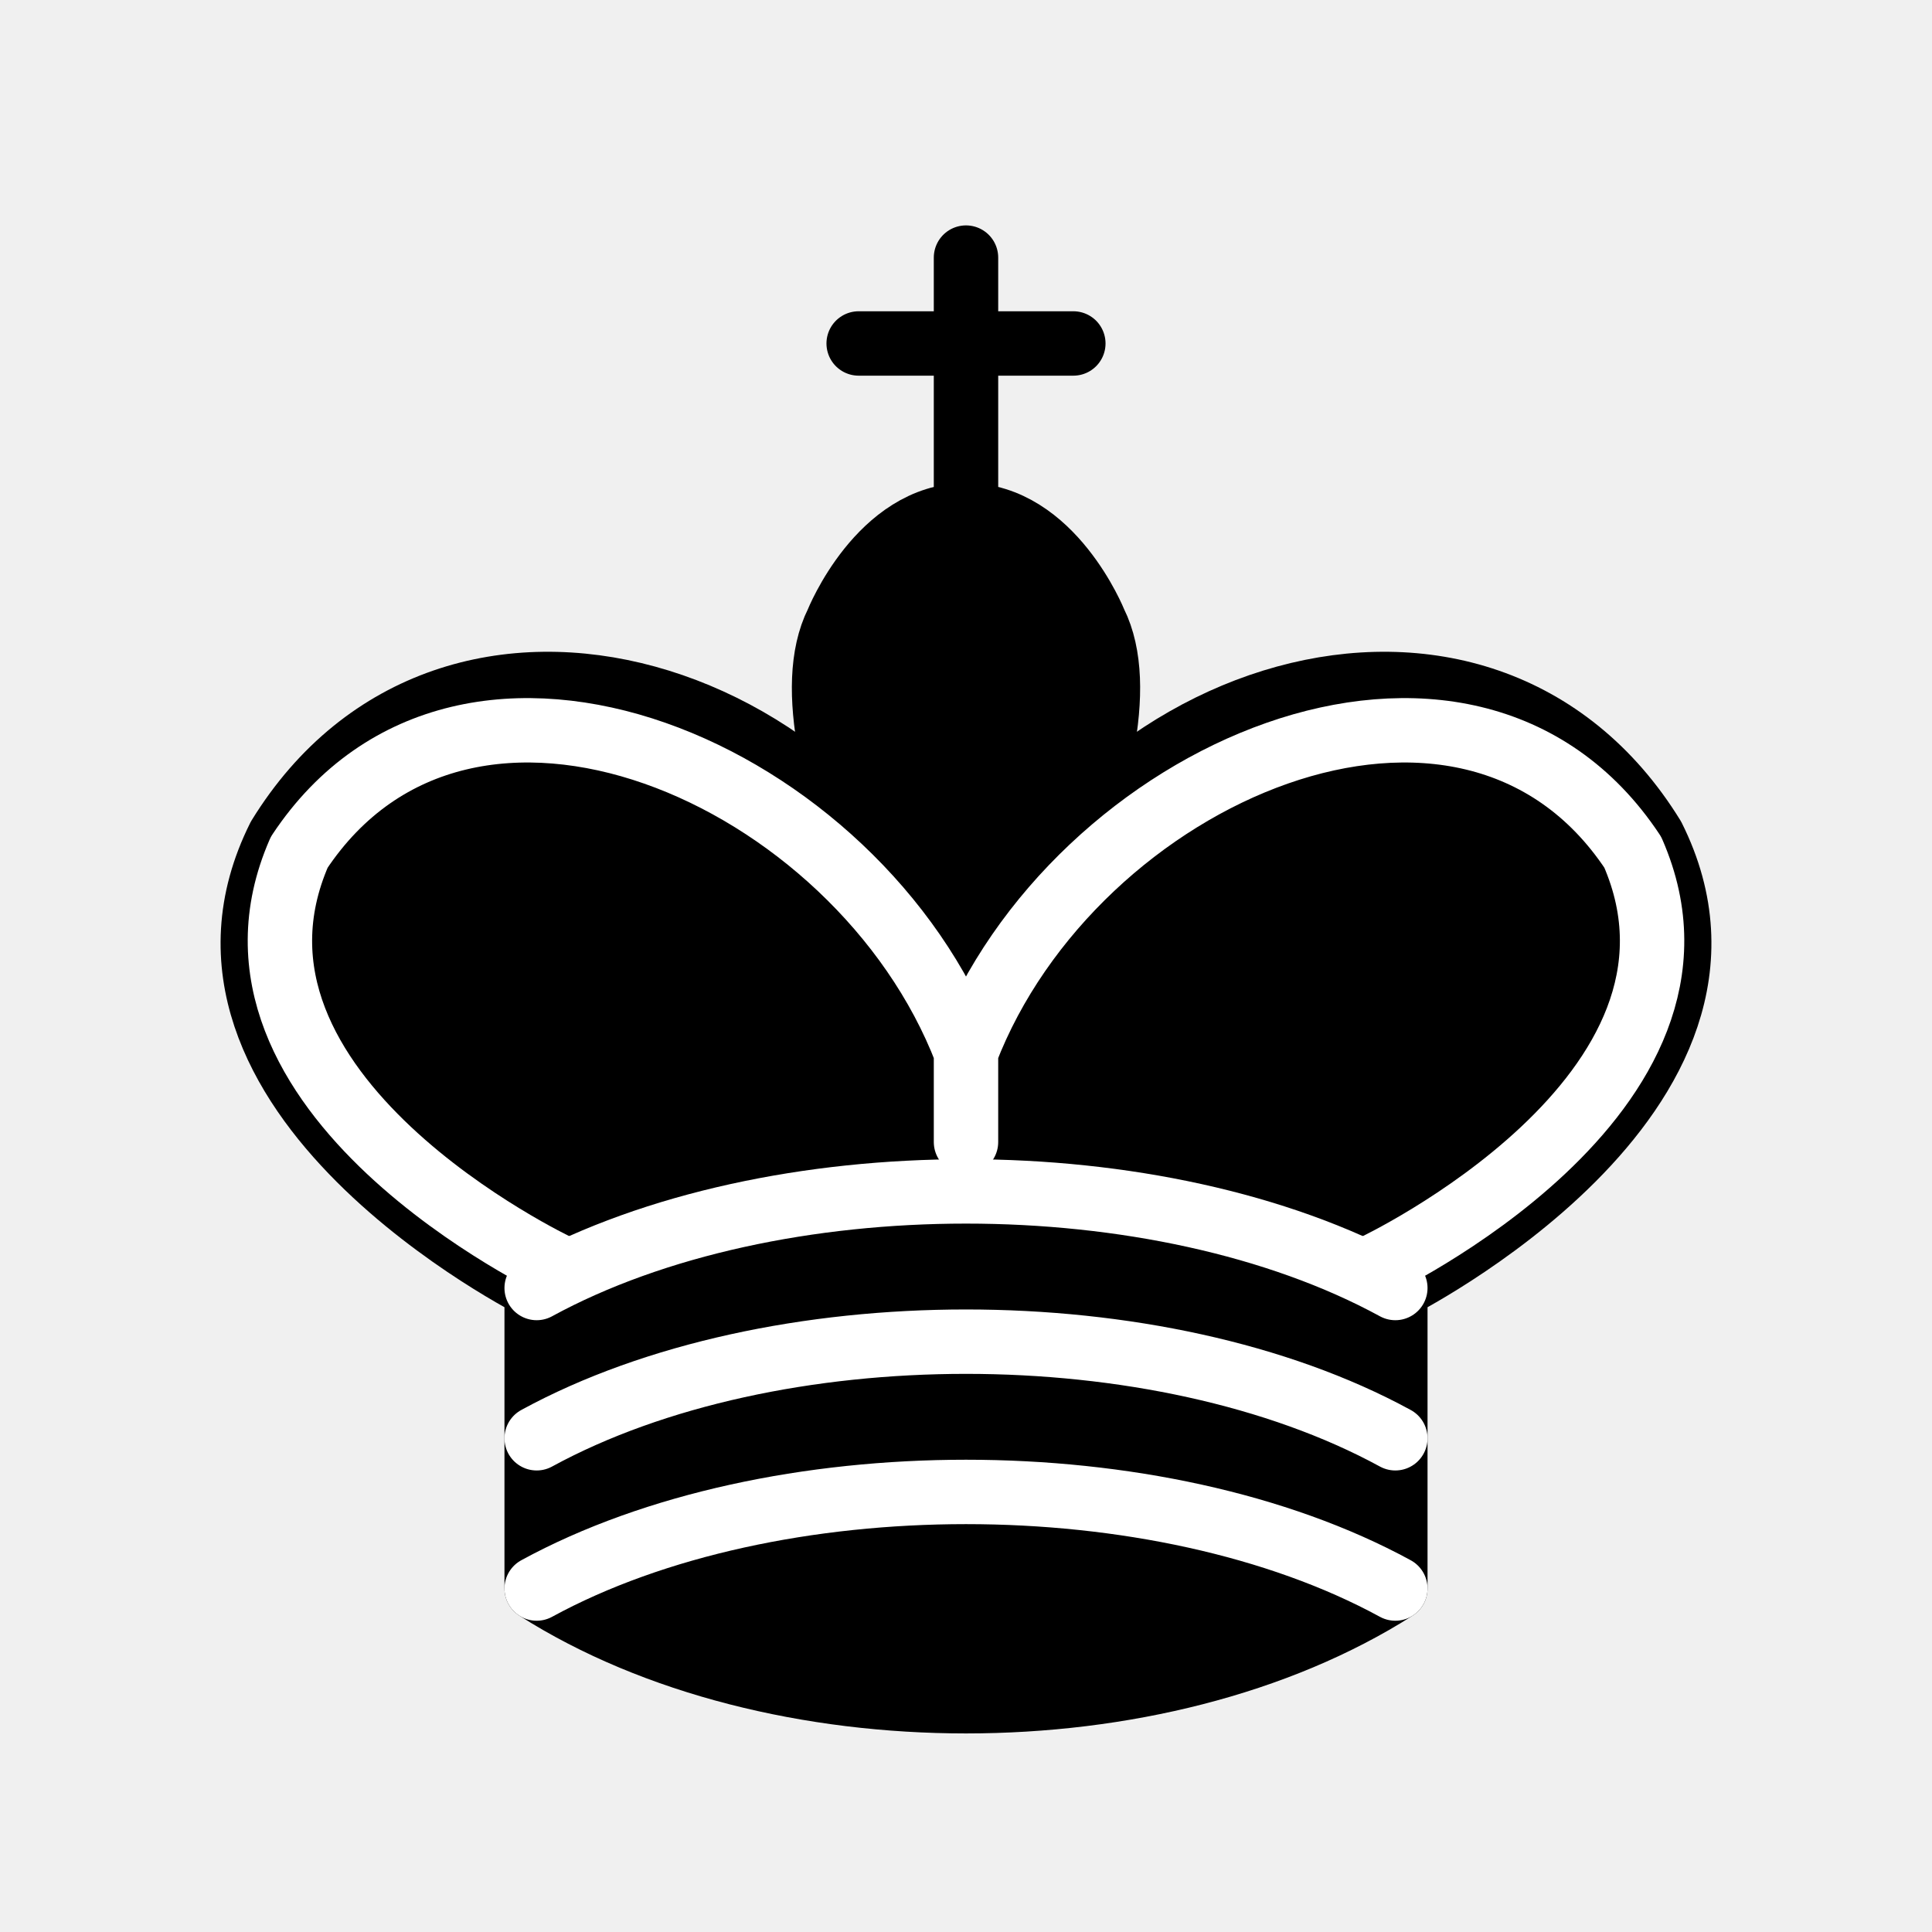
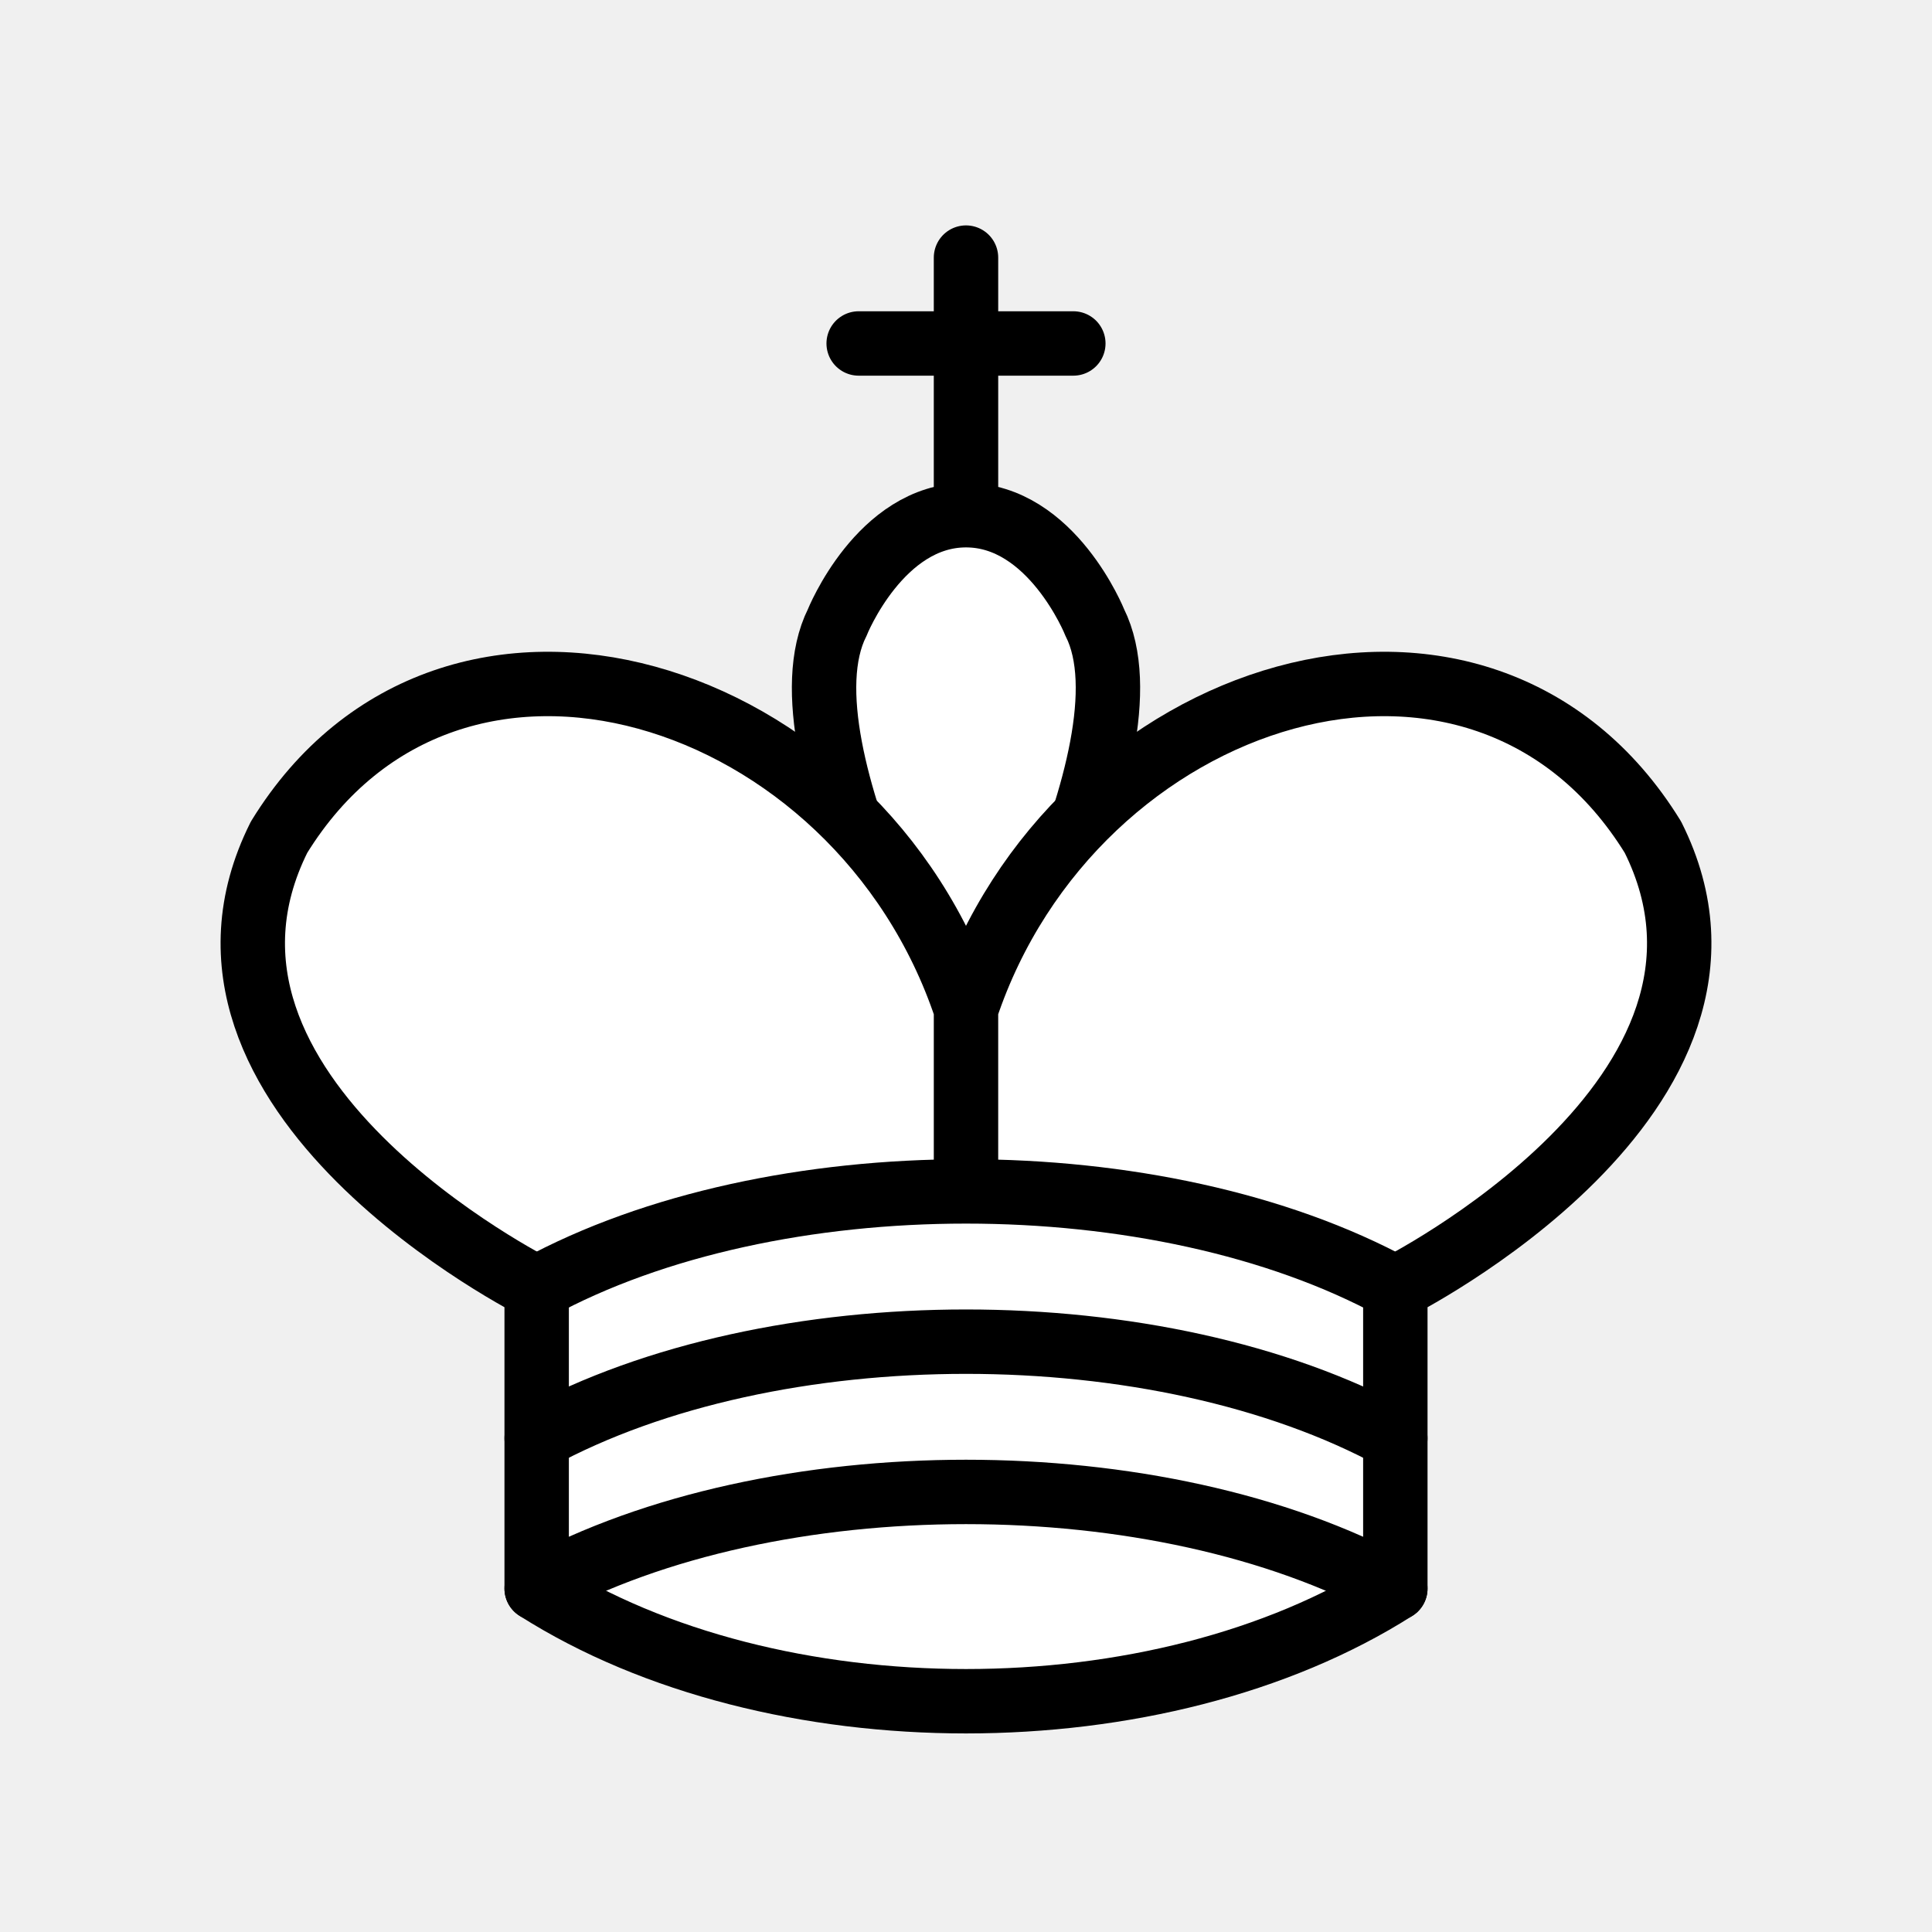
- <svg xmlns="http://www.w3.org/2000/svg" version="1.1" width="45" height="45">
-   <g style="fill:none; fill-opacity:1; fill-rule:evenodd; stroke:#000000; stroke-width:1.5; stroke-linecap:round;stroke-linejoin:round;stroke-miterlimit:4; stroke-dasharray:none; stroke-opacity:1;">
-     <path d="M 22.5,11.63 L 22.5,6" style="fill:none; stroke:#000000; stroke-linejoin:miter;" id="path6570" />
-     <path d="M 22.5,25 C 22.5,25 27,17.5 25.5,14.5 C 25.5,14.5 24.5,12 22.5,12 C 20.5,12 19.5,14.5 19.5,14.5 C 18,17.5 22.5,25 22.5,25" style="fill:#000000;fill-opacity:1; stroke-linecap:butt; stroke-linejoin:miter;" />
-     <path d="M 12.5,37 C 18,40.5 27,40.5 32.5,37 L 32.5,30 C 32.5,30 41.5,25.5 38.5,19.5 C 34.5,13 25,16 22.5,23.5 L 22.5,27 L 22.5,23.5 C 20,16 10.5,13 6.5,19.5 C 3.5,25.5 12.5,30 12.5,30 L 12.5,37" style="fill:#000000; stroke:#000000;" />
-     <path d="M 20,8 L 25,8" style="fill:none; stroke:#000000; stroke-linejoin:miter;" />
-     <path d="M 32,29.5 C 32,29.5 40.5,25.5 38.03,19.85 C 34.15,14 25,18 22.5,24.5 L 22.5,26.6 L 22.5,24.5 C 20,18 10.85,14 6.97,19.85 C 4.5,25.5 13,29.5 13,29.5" style="fill:none; stroke:#ffffff;" />
-     <path d="M 12.5,30 C 18,27 27,27 32.5,30 M 12.5,33.5 C 18,30.5 27,30.5 32.5,33.5 M 12.5,37 C 18,34 27,34 32.5,37" style="fill:none; stroke:#ffffff;" />
+ <svg xmlns="http://www.w3.org/2000/svg" width="45" height="45">
+   <g fill="none" fill-rule="evenodd" stroke="#000" stroke-linecap="round" stroke-linejoin="round" stroke-width="1.5">
+     <path stroke-linejoin="miter" d="M22.5 11.63V6M20 8h5" />
+     <path fill="#fff" stroke-linecap="butt" stroke-linejoin="miter" d="M22.5 25s4.5-7.5 3-10.5c0 0-1-2.5-3-2.5s-3 2.5-3 2.5c-1.5 3 3 10.5 3 10.5" />
+     <path fill="#fff" d="M12.5 37c5.5 3.5 14.5 3.5 20 0v-7s9-4.5 6-10.5c-4-6.5-13.5-3.5-16 4V27v-3.5c-2.5-7.5-12-10.5-16-4-3 6 6 10.5 6 10.5v7" />
+     <path d="M12.5 30c5.5-3 14.5-3 20 0m-20 3.5c5.5-3 14.5-3 20 0m-20 3.5c5.5-3 14.5-3 20 0" />
  </g>
</svg>
